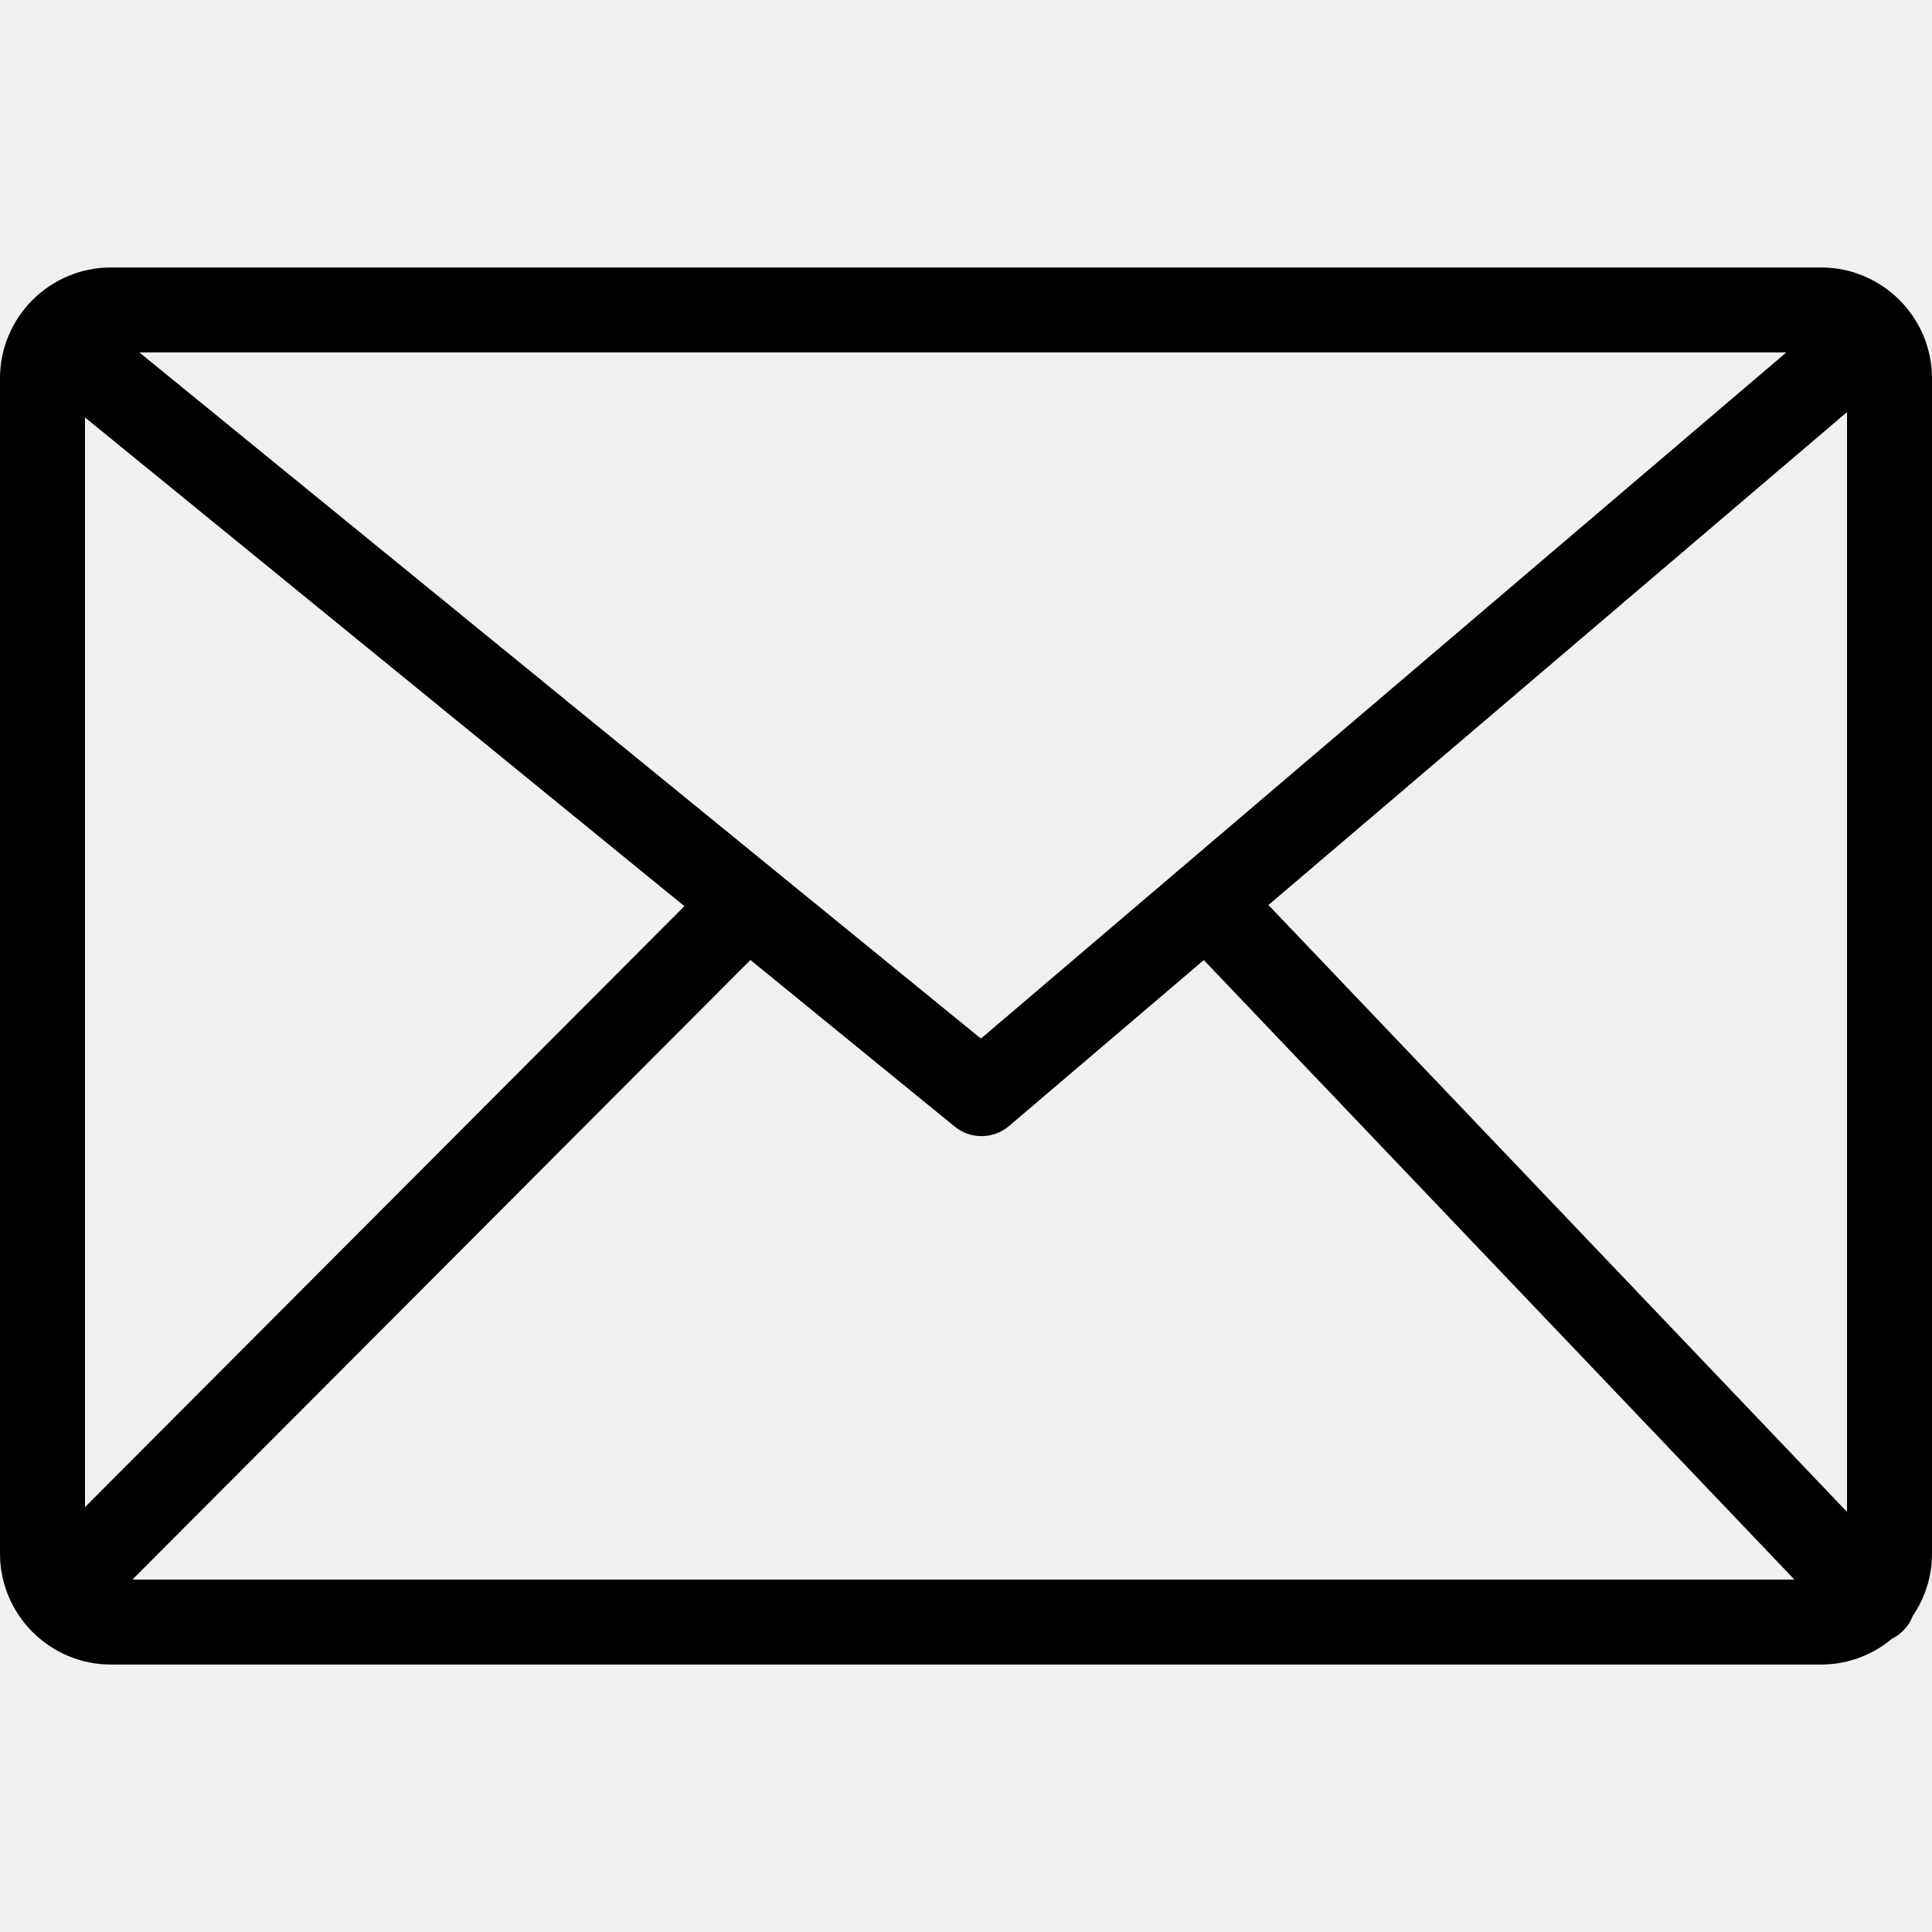
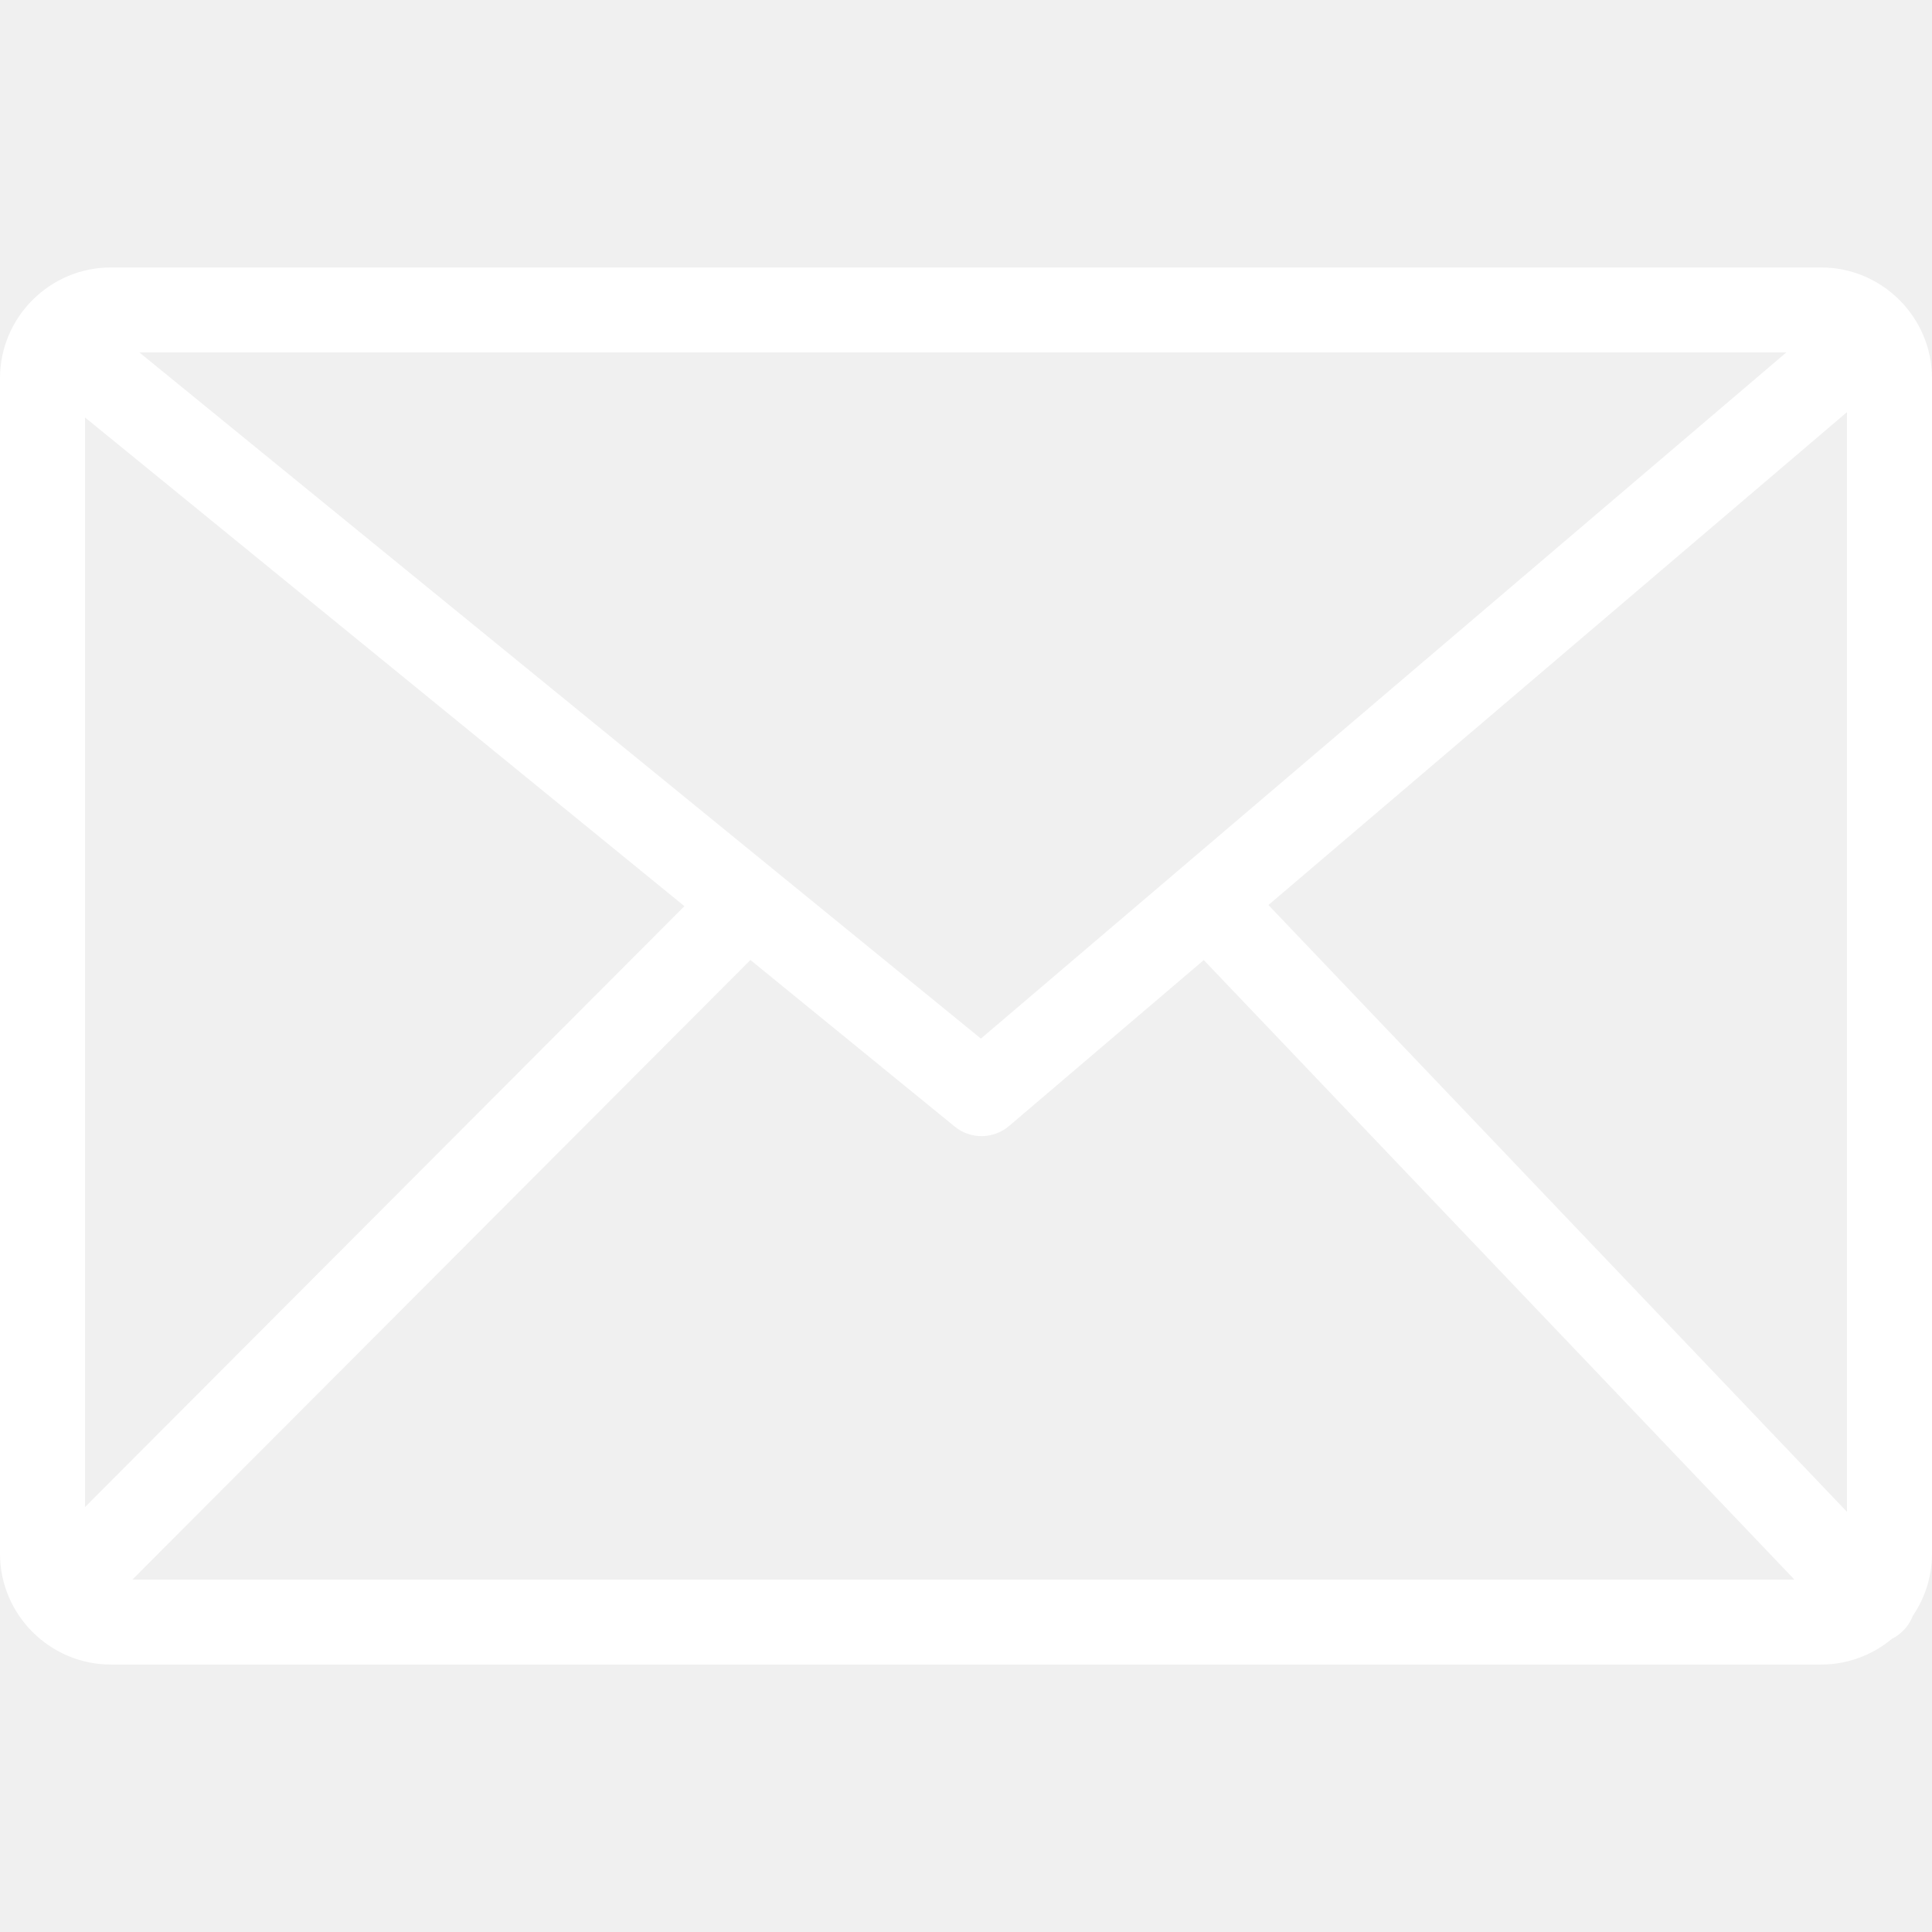
<svg xmlns="http://www.w3.org/2000/svg" version="1.1" id="Layer_1" x="0px" y="0px" viewBox="0 -17.012 122.879 122.879" enable-background="new 0 0 122.879 88.855" xml:space="preserve">
-   <g fill="currentColor">
+   <g fill="#fff">
    <path d="M7.048,0h108.784c1.939,0,3.701,0.794,4.977,2.069c1.277,1.277,2.07,3.042,2.07,4.979v74.759 c0,1.461-0.451,2.822-1.221,3.951c-0.141,0.365-0.361,0.705-0.662,0.994c-0.201,0.189-0.422,0.344-0.656,0.461 c-1.225,1.021-2.799,1.643-4.508,1.643H7.048c-1.937,0-3.701-0.793-4.979-2.07C0.794,85.51,0,83.748,0,81.807V7.048 c0-1.941,0.792-3.704,2.068-4.979C3.344,0.792,5.107,0,7.048,0L7.048,0z M5.406,78.842l38.124-38.22L5.406,9.538V78.842 L5.406,78.842z M47.729,44.045L8.424,83.449h105.701L76.563,44.051L64.18,54.602l0,0c-0.971,0.83-2.425,0.877-3.453,0.043 L47.729,44.045L47.729,44.045z M80.674,40.549l36.799,38.598V9.198L80.674,40.549L80.674,40.549z M8.867,5.406l53.521,43.639 l51.223-43.639H8.867L8.867,5.406z" />
  </g>
</svg>
